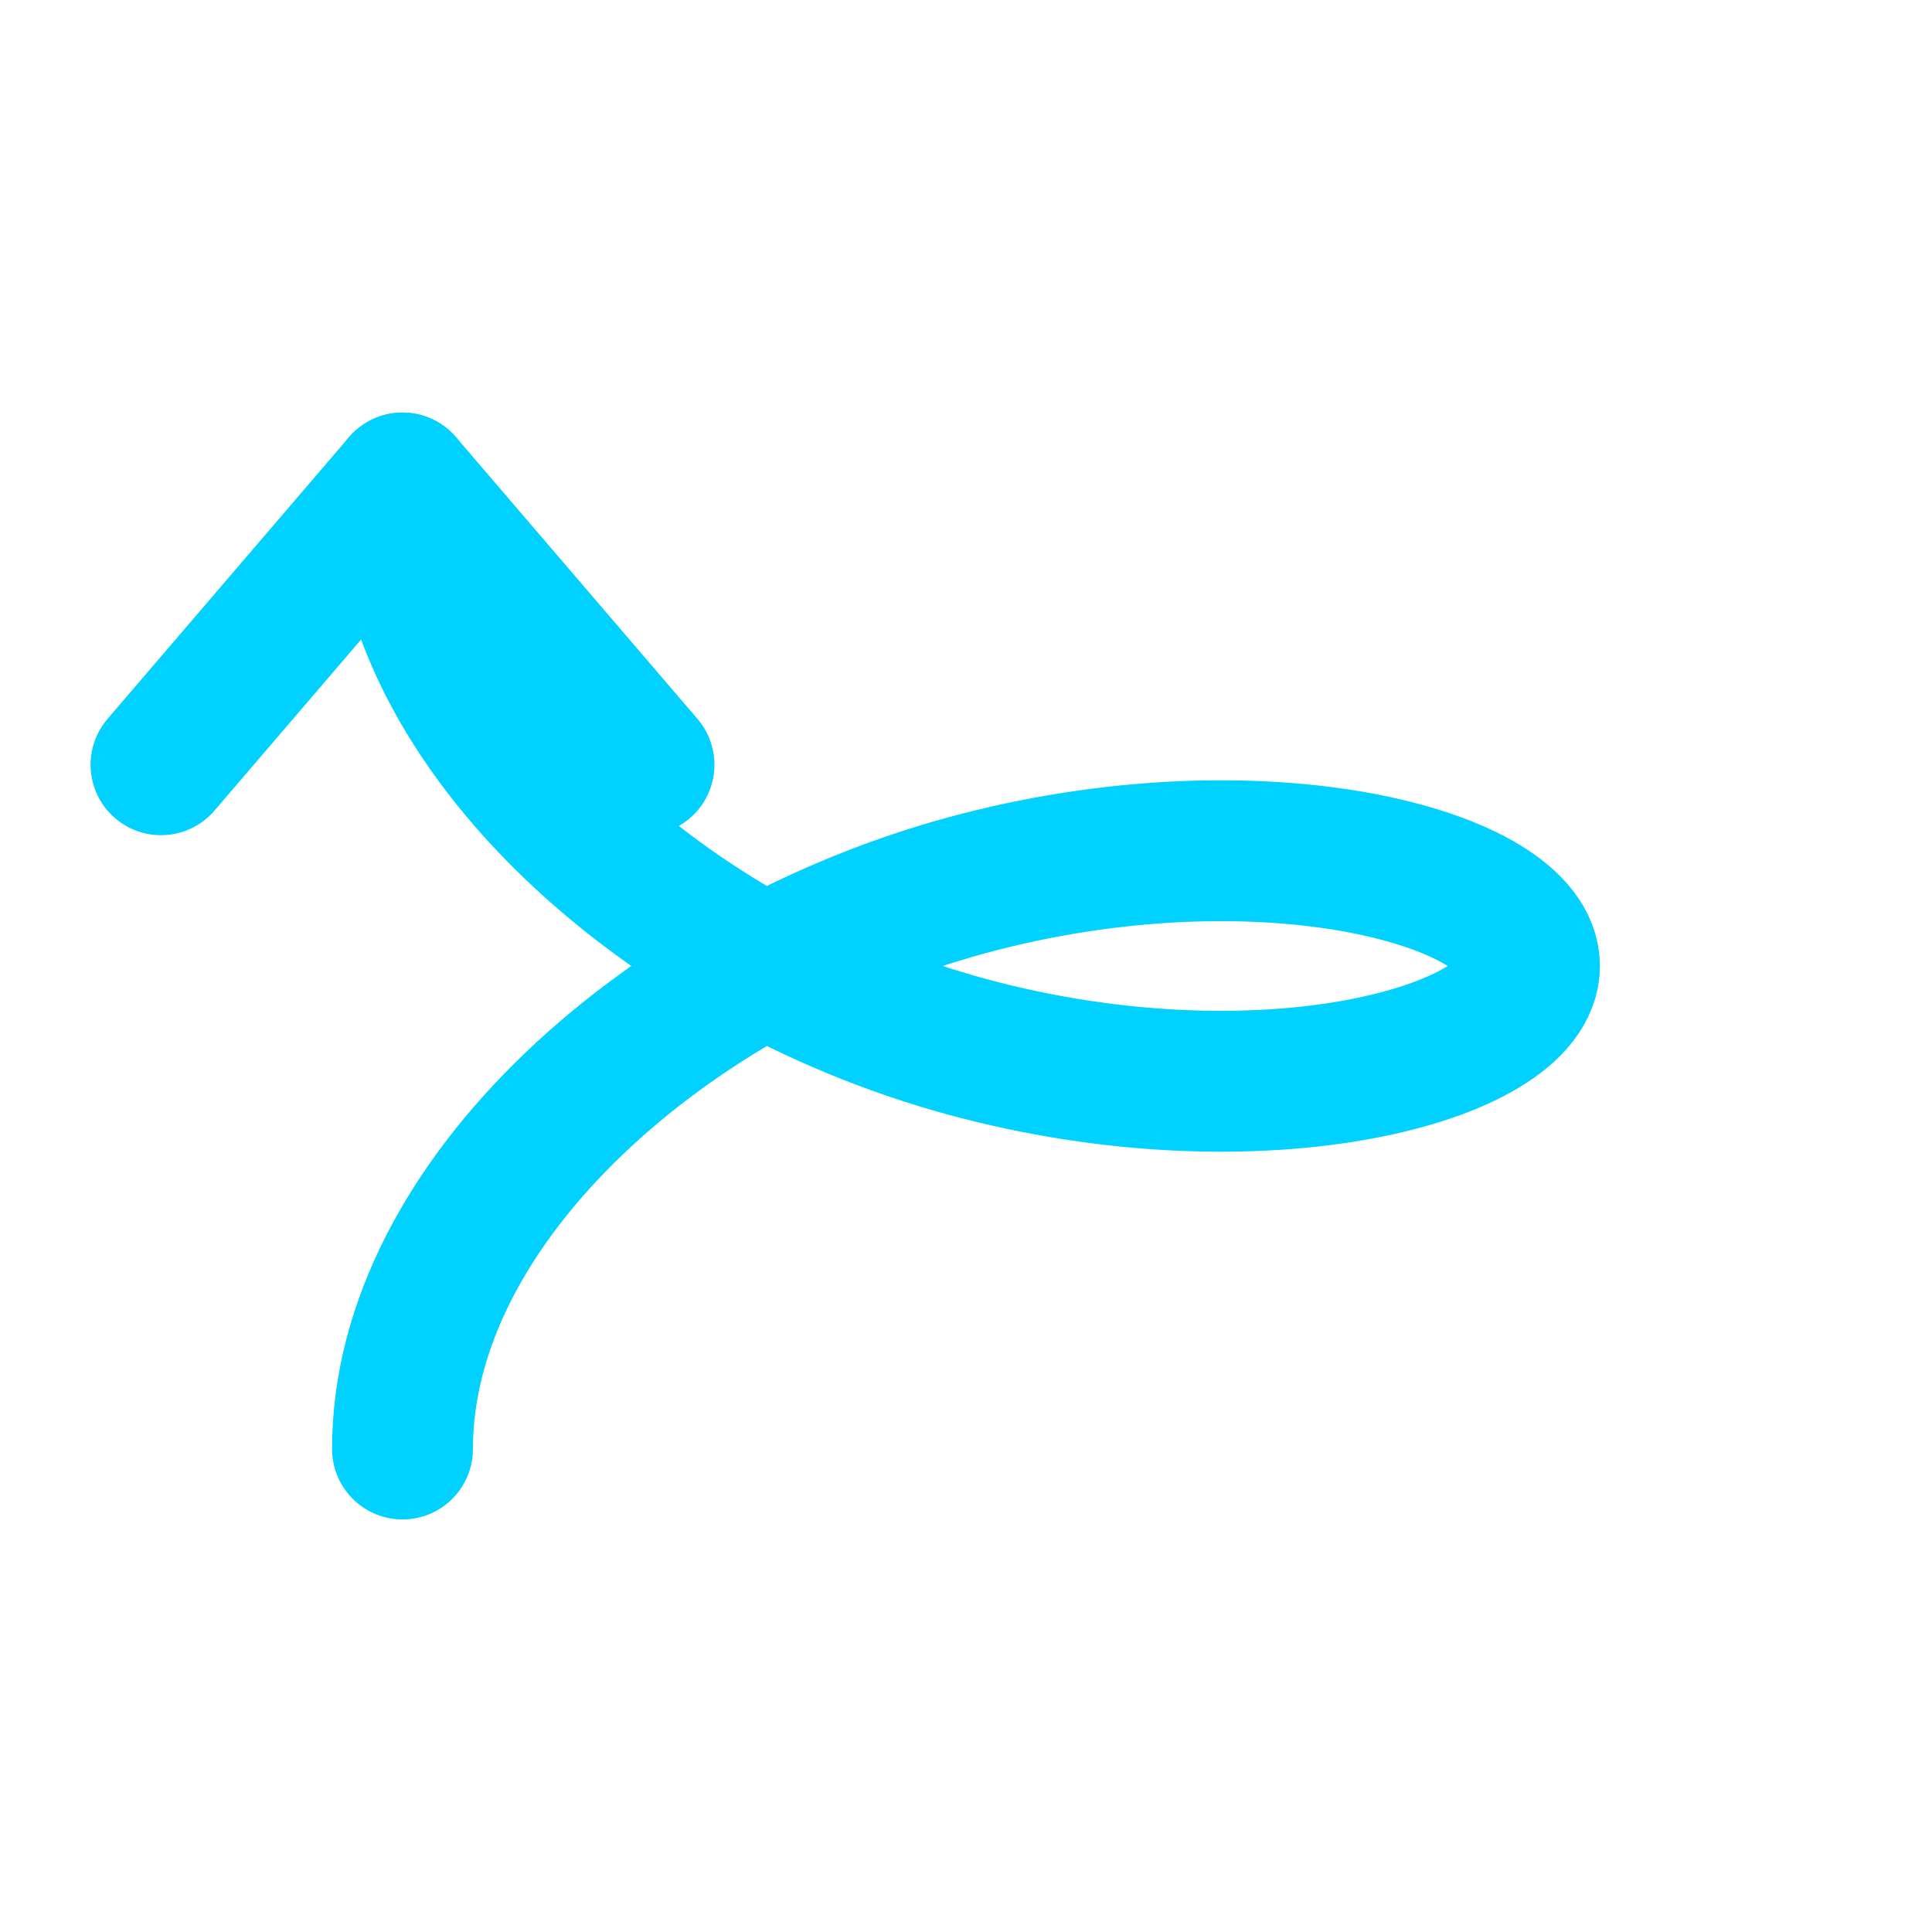
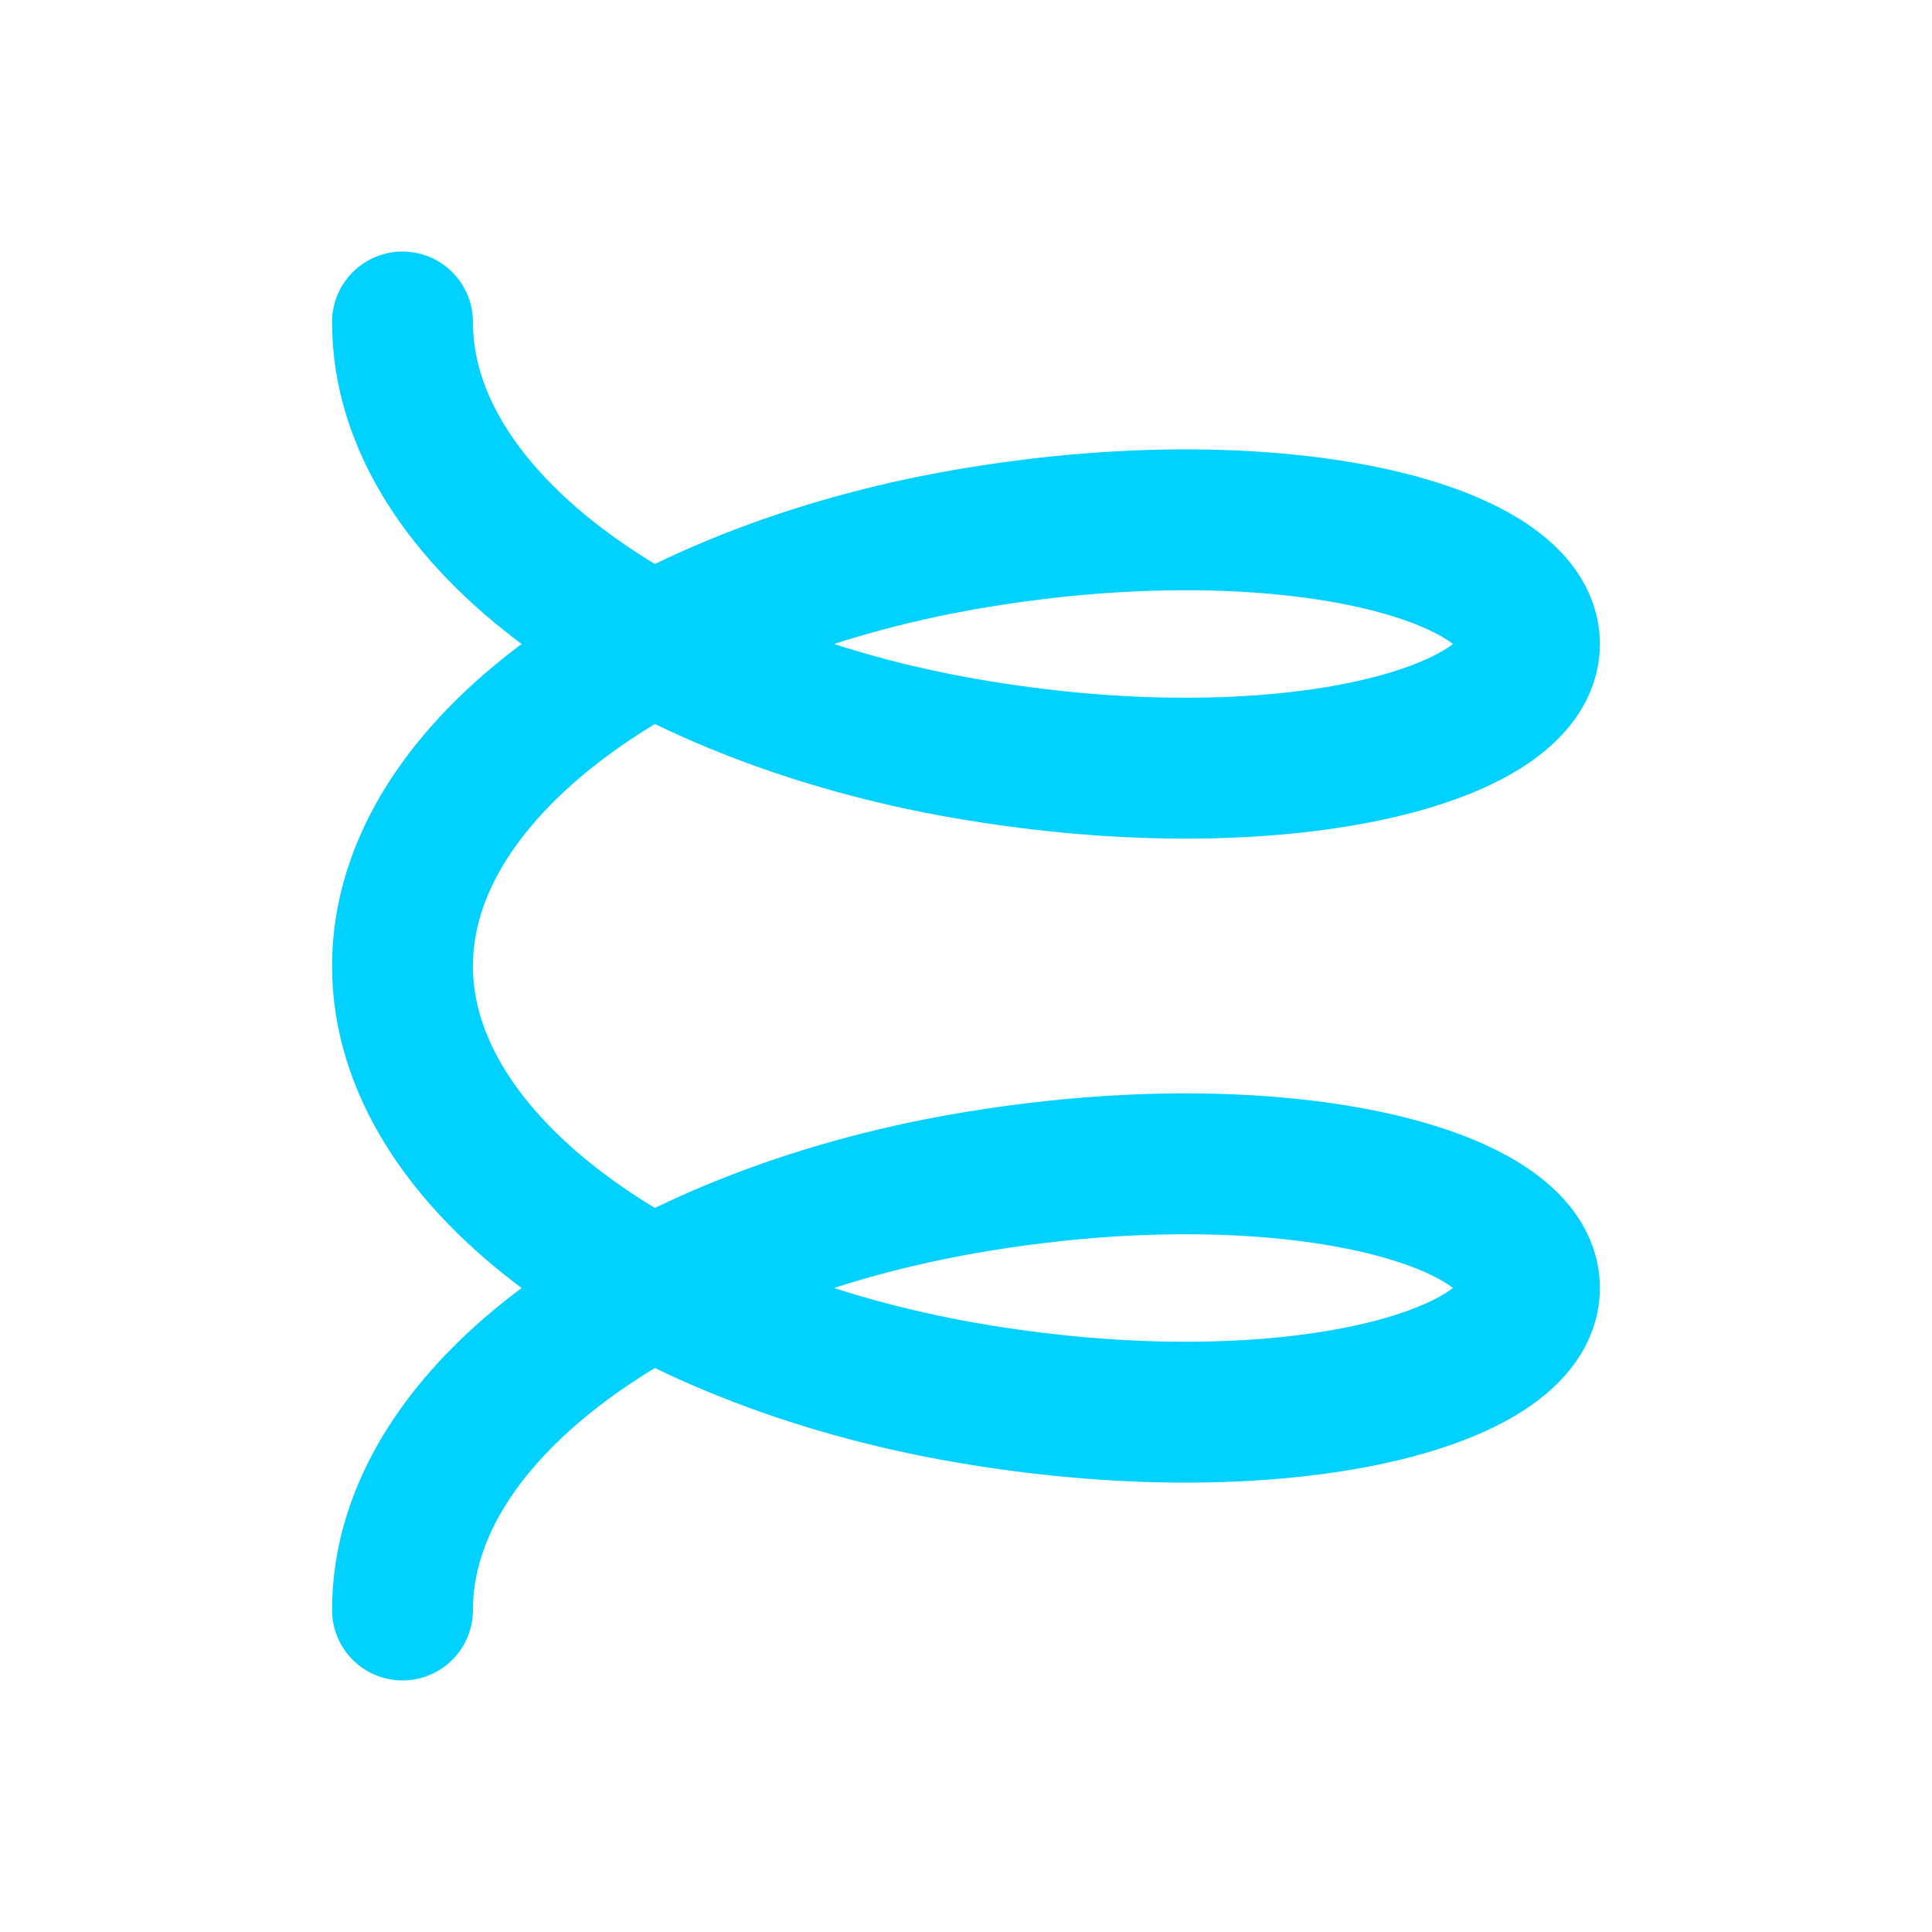
<svg xmlns="http://www.w3.org/2000/svg" viewBox="0 0 24 24" role="img" aria-labelledby="title">
-   <g fill="none" stroke="#00D1FF" stroke-width="1.75" stroke-linecap="round" stroke-linejoin="round">
-     <path d="M5.000 18.000 C5.000 14.906 8.335 12.000 12.000 11.000 C15.665 10.000 19.000 10.906 19.000 12.000 C19.000 13.094 15.665 14.000 12.000 13.000 C8.335 12.000 5.000 9.094 5.000 6.000" />
-     <path d="M2 9.5L5 6l3 3.5" />
-   </g>
+   <path d="M5 4 c0 2.49 3.13 4.63 7 5.3 s7 -0.14 7 -1.3 s-3.13 -1.97 -7 -1.3 s-7 2.81 -7 5.3            c0 2.49 3.13 4.63 7 5.3 s7 -0.14 7 -1.3 s-3.13 -1.97 -7 -1.3 s-7 2.81 -7 5.3" fill="none" stroke="#00D1FF" stroke-width="1.75" stroke-linecap="round" stroke-linejoin="round" />
</svg>
